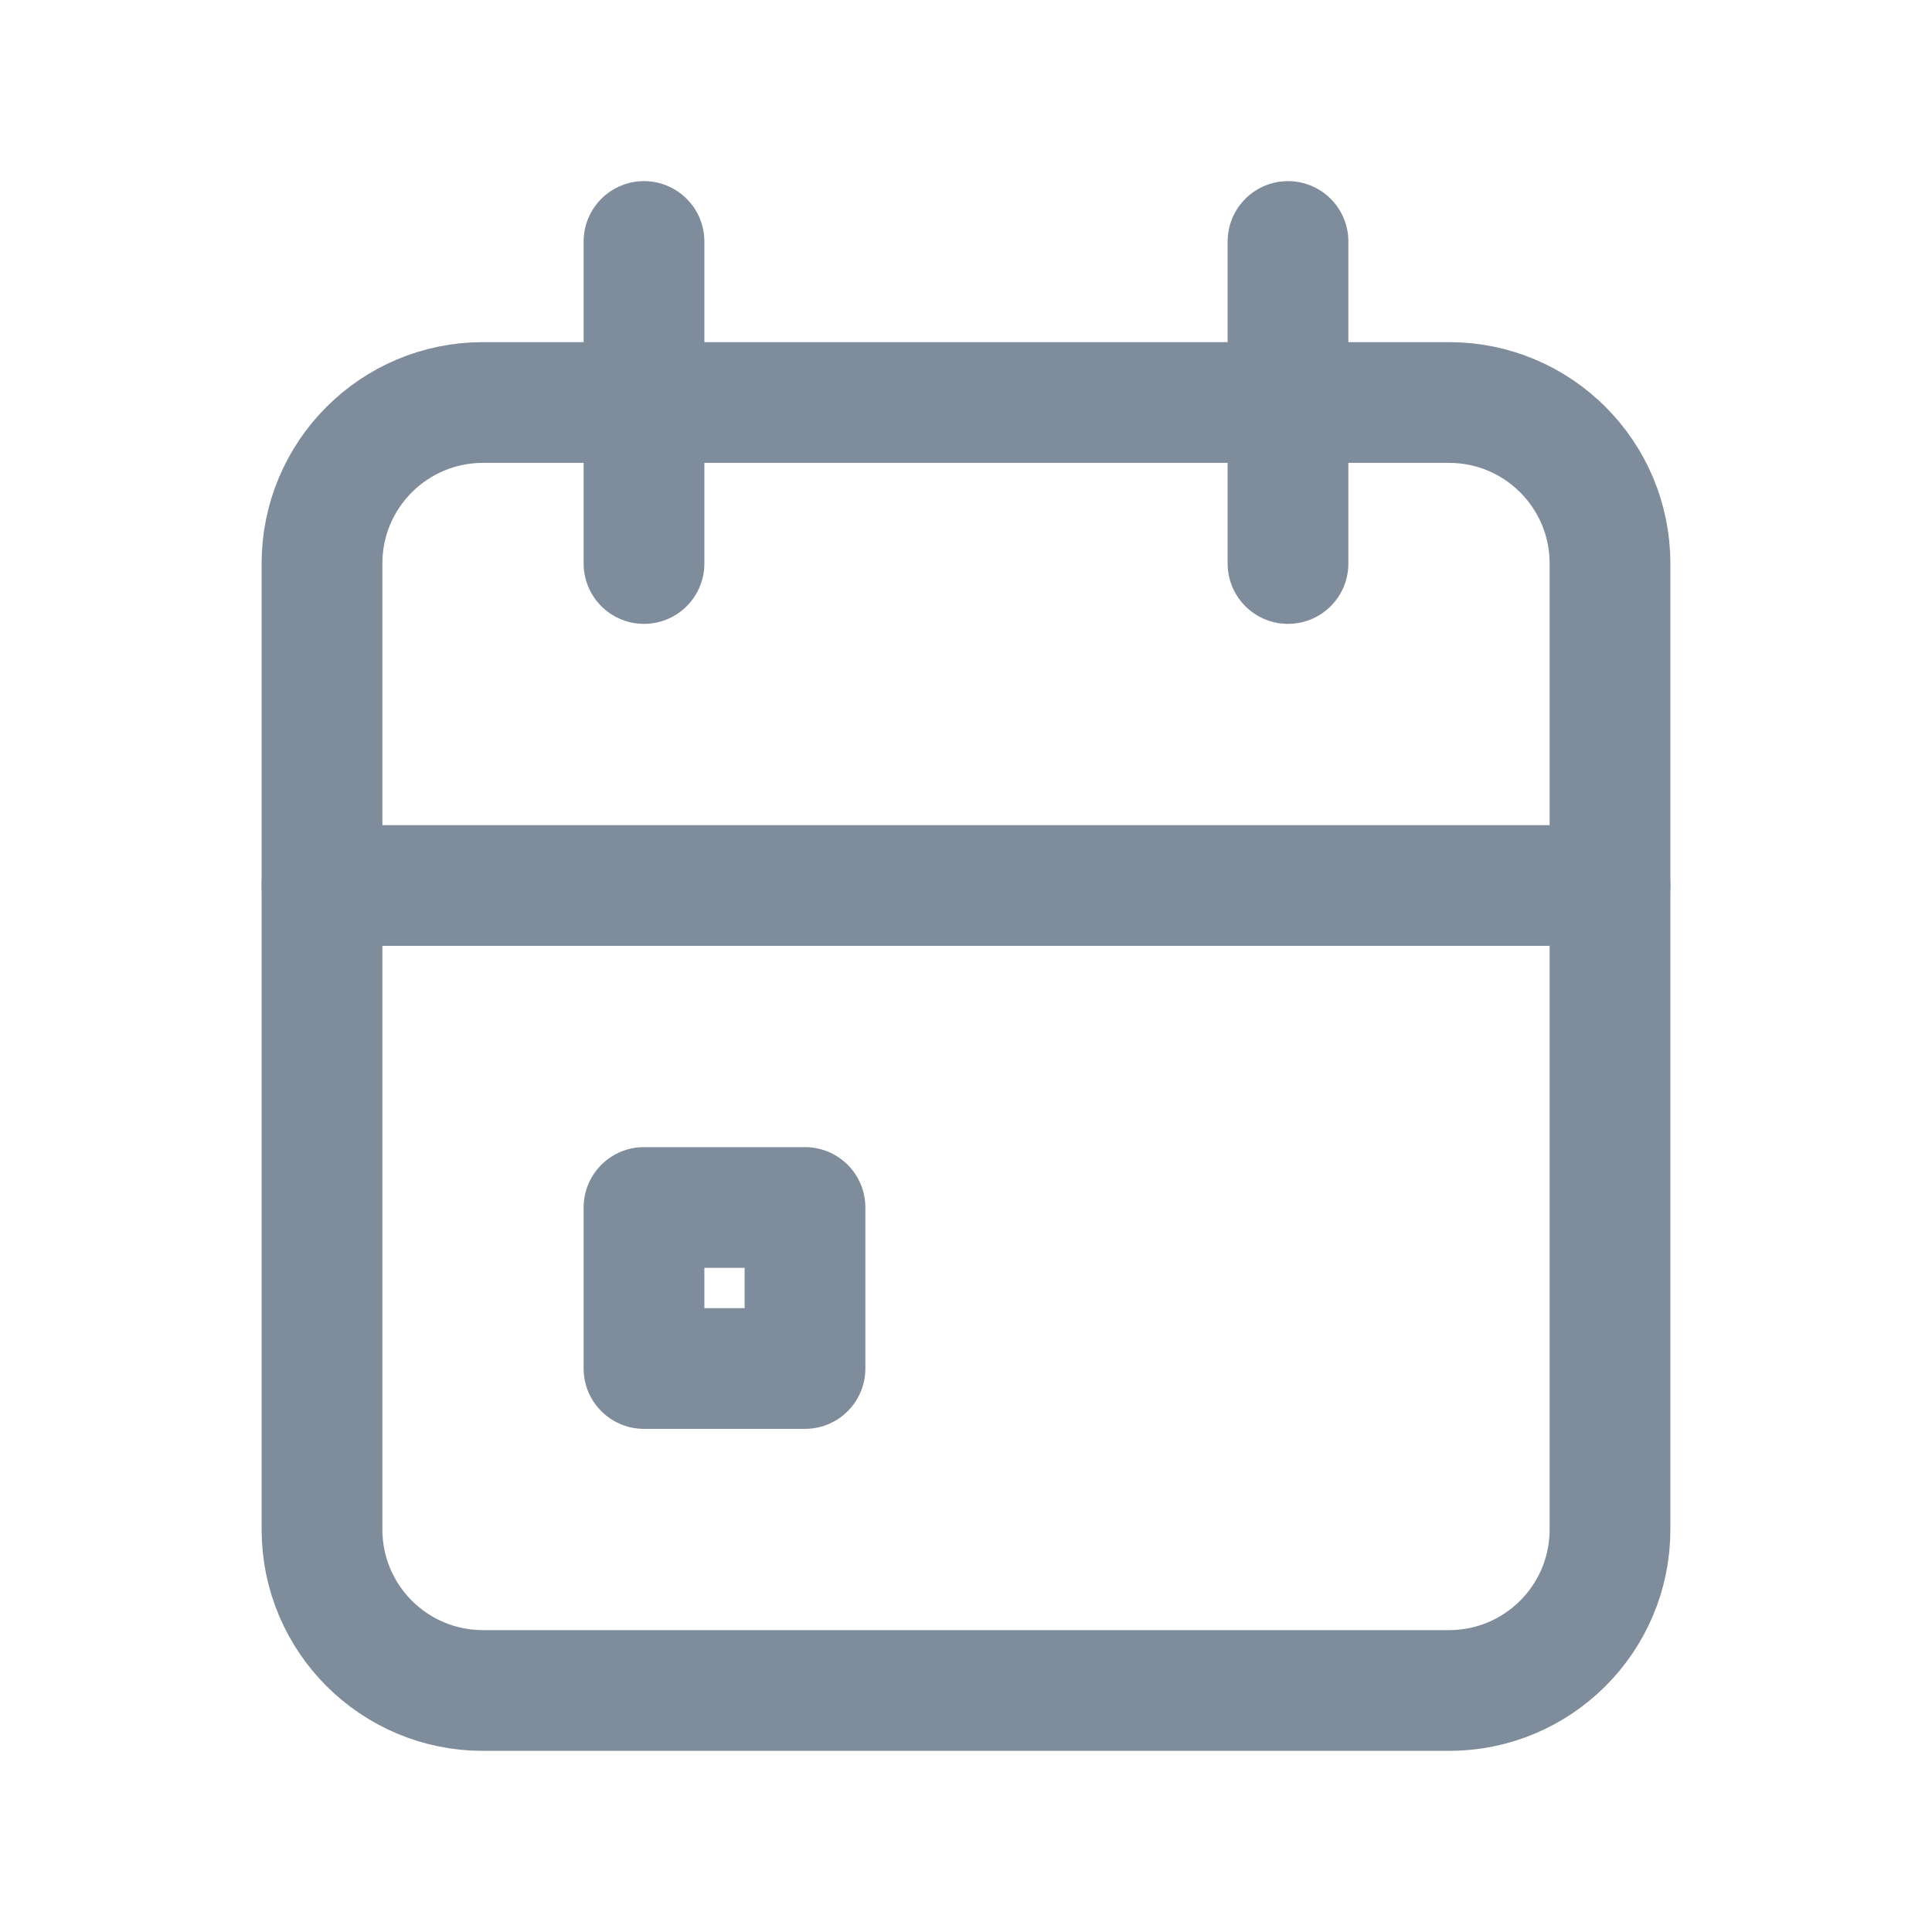
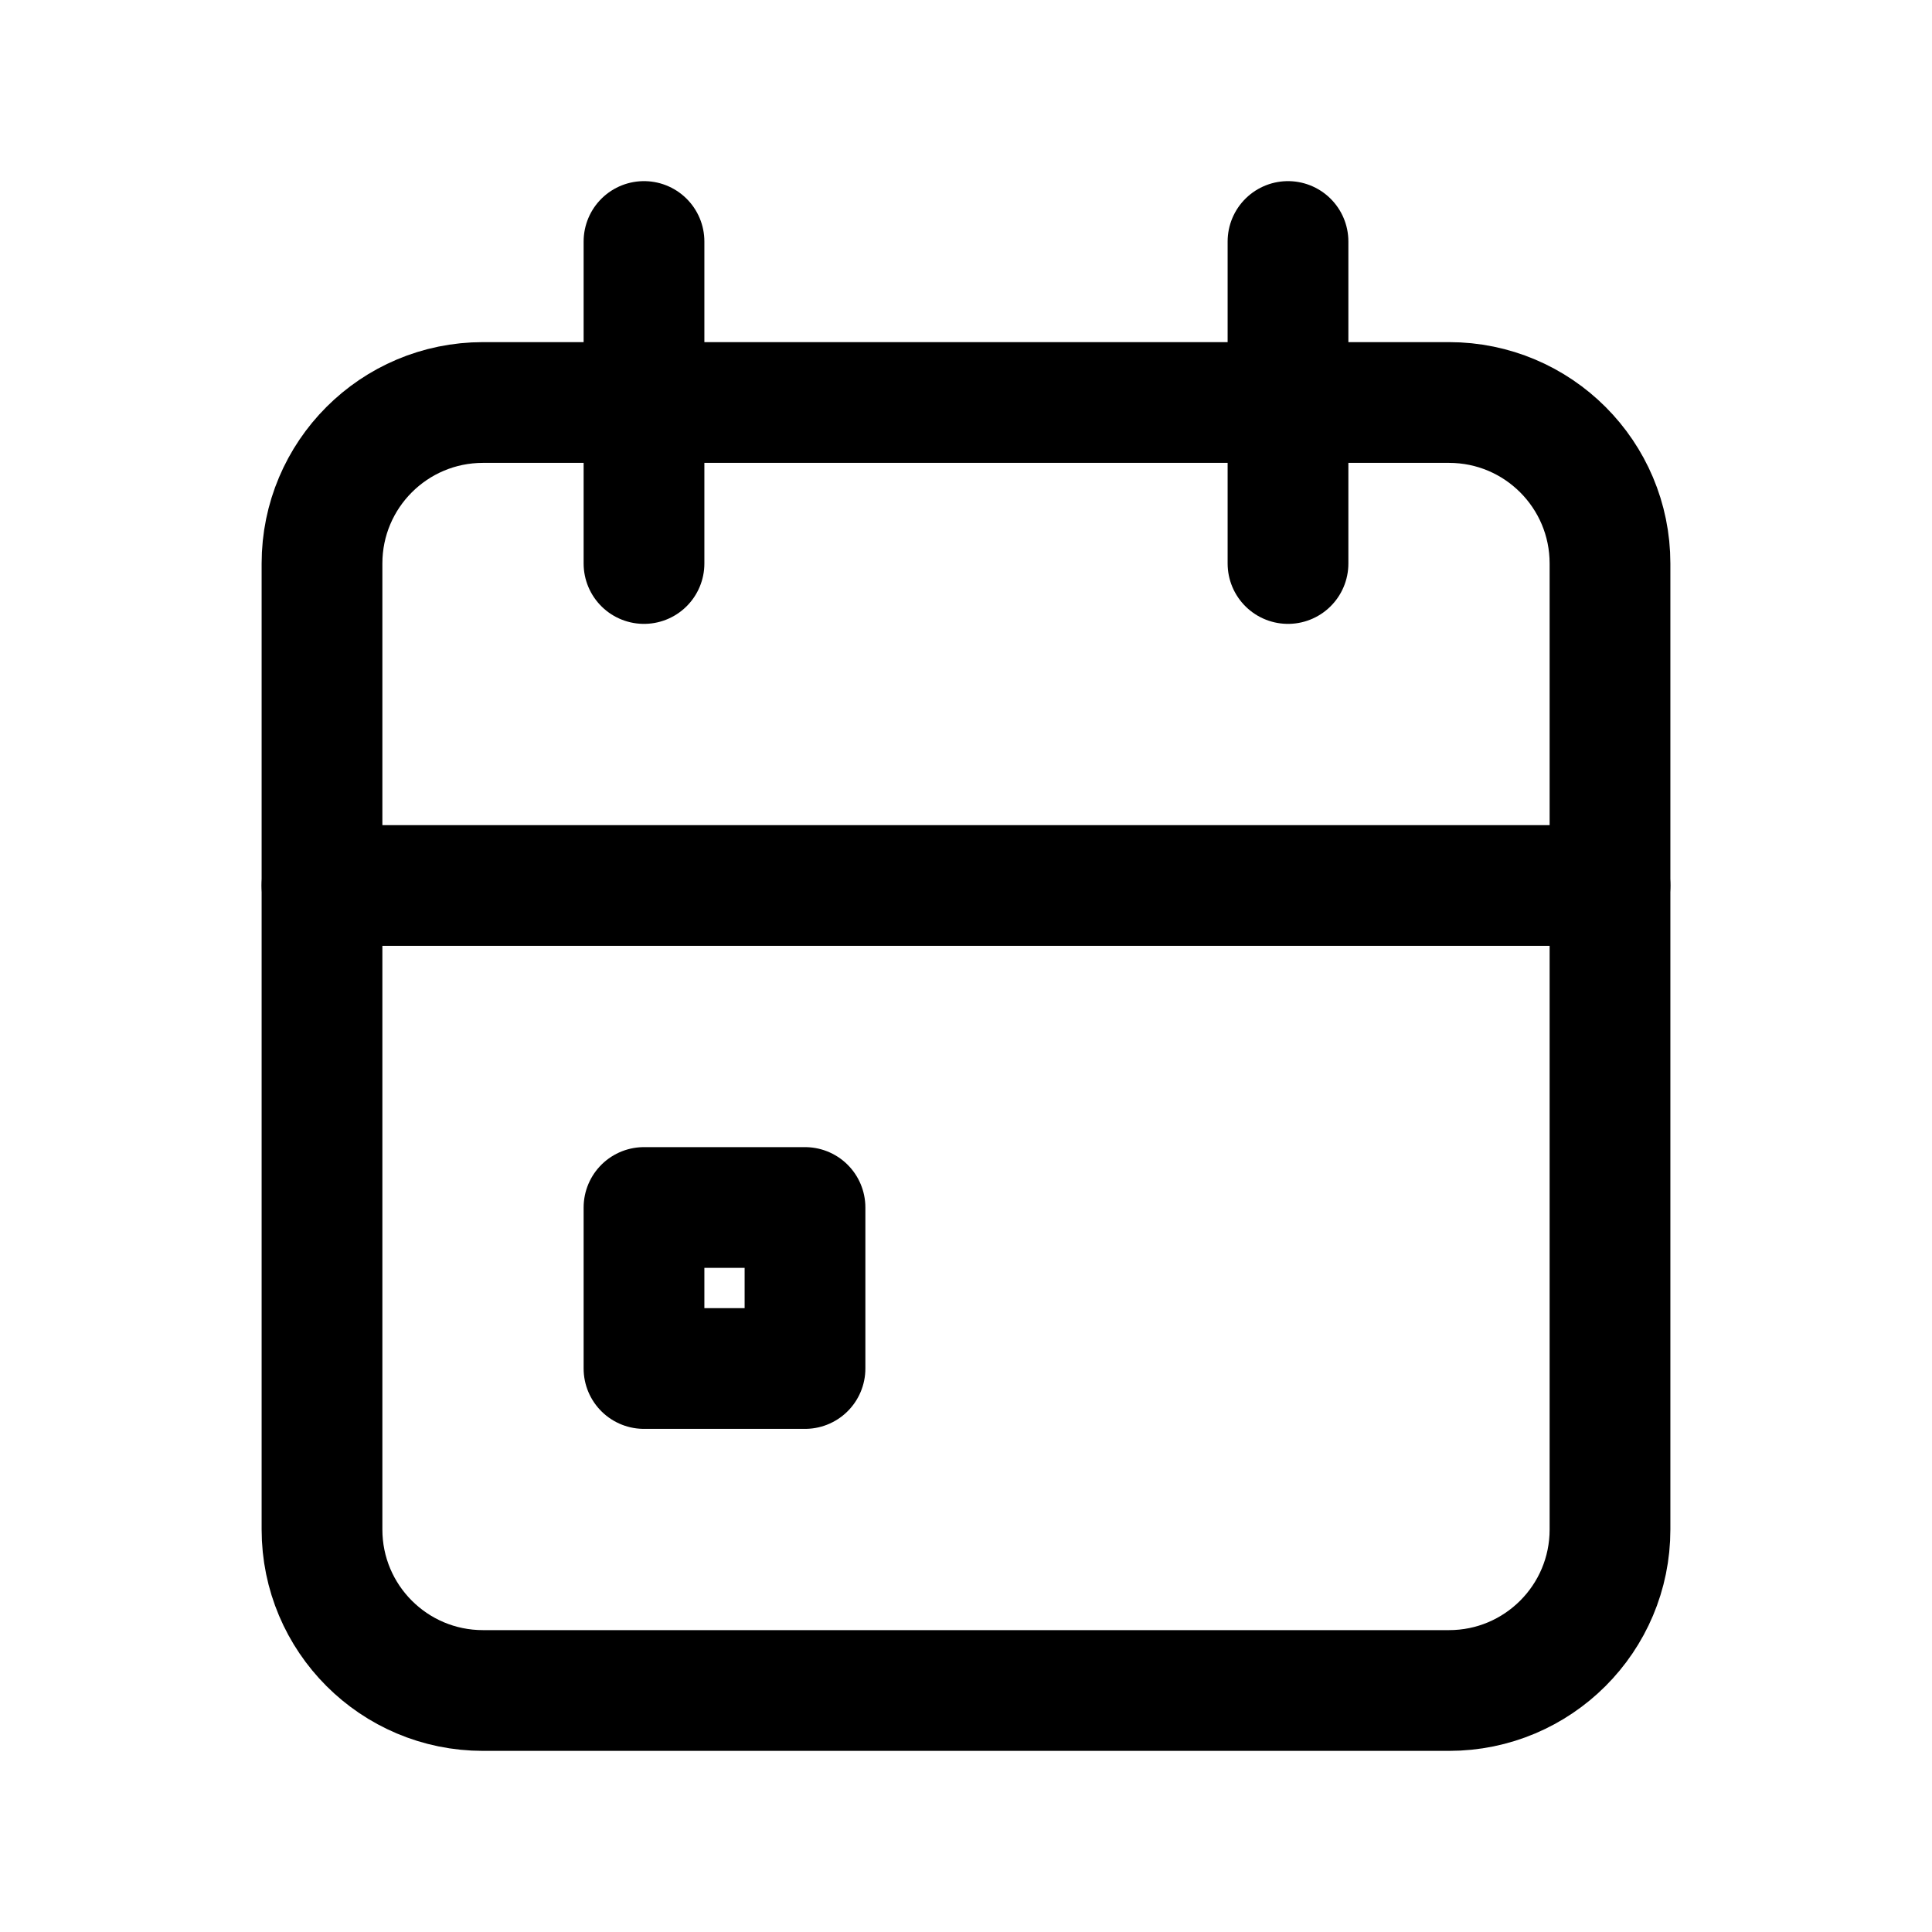
<svg xmlns="http://www.w3.org/2000/svg" width="24" height="24" viewBox="0 0 24 24" fill="none">
-   <path d="M18 5H6C4.895 5 4 5.895 4 7V19C4 20.105 4.895 21 6 21H18C19.105 21 20 20.105 20 19V7C20 5.895 19.105 5 18 5Z" stroke="#7F8C9B" stroke-width="1.5" stroke-linecap="round" stroke-linejoin="round" />
-   <path d="M16 3V7" stroke="#7F8C9B" stroke-width="1.5" stroke-linecap="round" stroke-linejoin="round" />
-   <path d="M8 3V7" stroke="#7F8C9B" stroke-width="1.5" stroke-linecap="round" stroke-linejoin="round" />
-   <path d="M4 11H20" stroke="#7F8C9B" stroke-width="1.5" stroke-linecap="round" stroke-linejoin="round" />
-   <path d="M10 15H8V17H10V15Z" stroke="#7F8C9B" stroke-width="1.5" stroke-linecap="round" stroke-linejoin="round" />
+   <path d="M18 5H6C4.895 5 4 5.895 4 7V19C4 20.105 4.895 21 6 21H18C19.105 21 20 20.105 20 19V7C20 5.895 19.105 5 18 5Z" stroke="currentColor" stroke-width="1.5" stroke-linecap="round" stroke-linejoin="round" />
+   <path d="M16 3V7" stroke="currentColor" stroke-width="1.5" stroke-linecap="round" stroke-linejoin="round" />
+   <path d="M8 3V7" stroke="currentColor" stroke-width="1.5" stroke-linecap="round" stroke-linejoin="round" />
+   <path d="M4 11H20" stroke="currentColor" stroke-width="1.5" stroke-linecap="round" stroke-linejoin="round" />
+   <path d="M10 15H8V17H10V15Z" stroke="currentColor" stroke-width="1.5" stroke-linecap="round" stroke-linejoin="round" />
</svg>
